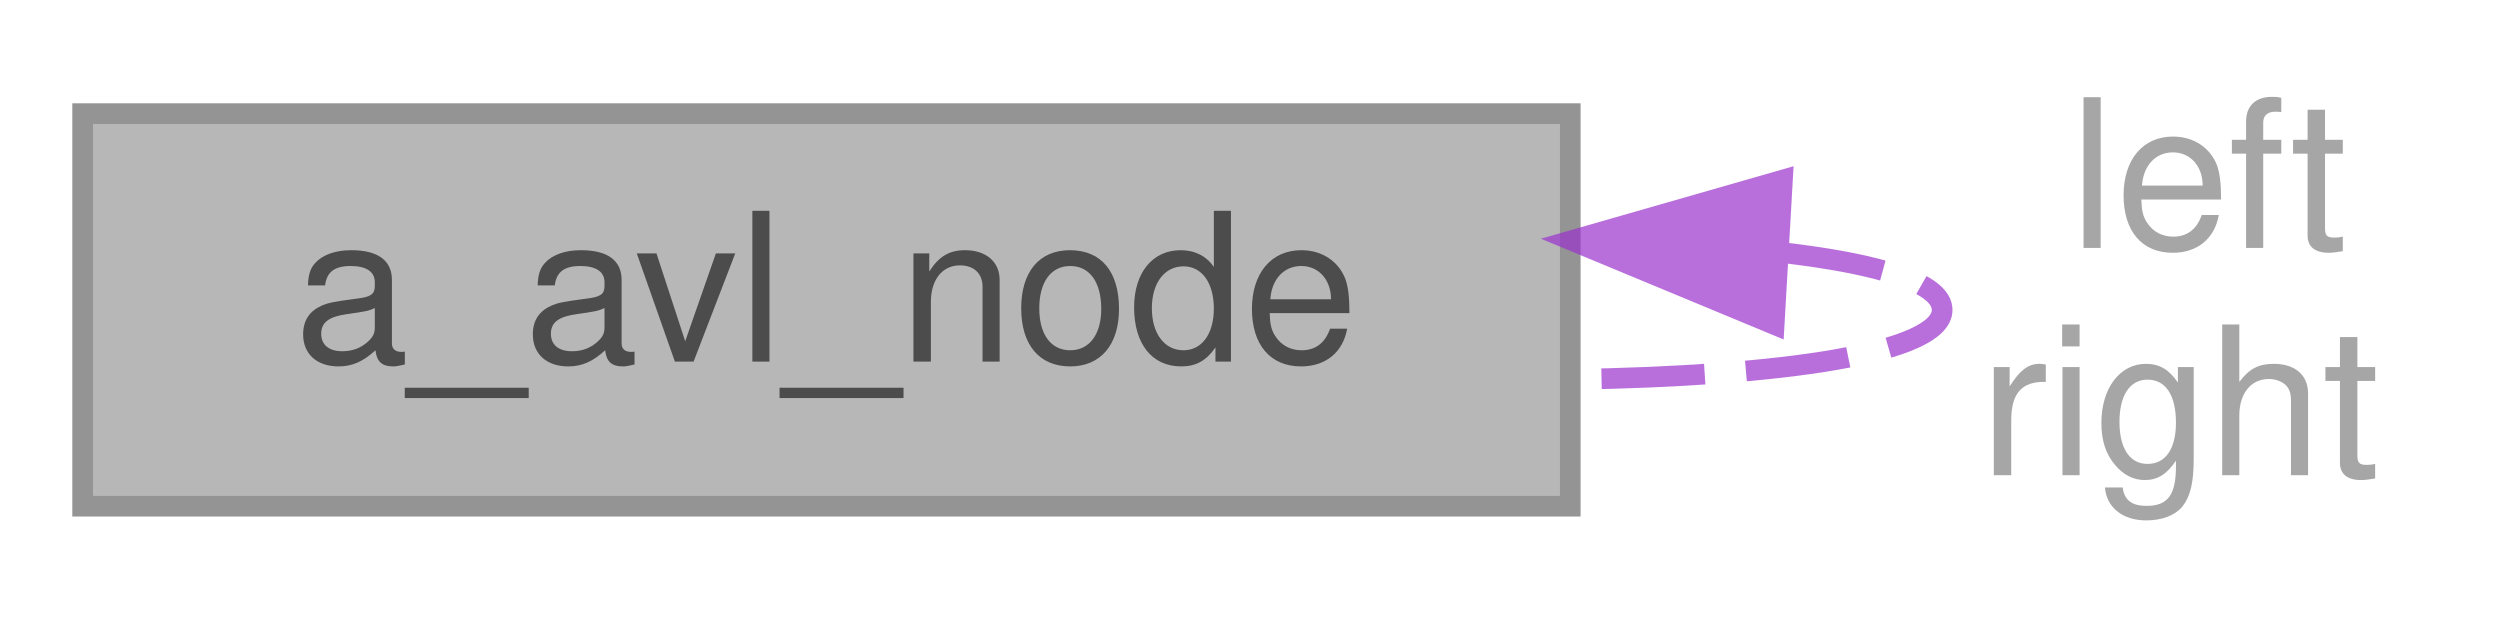
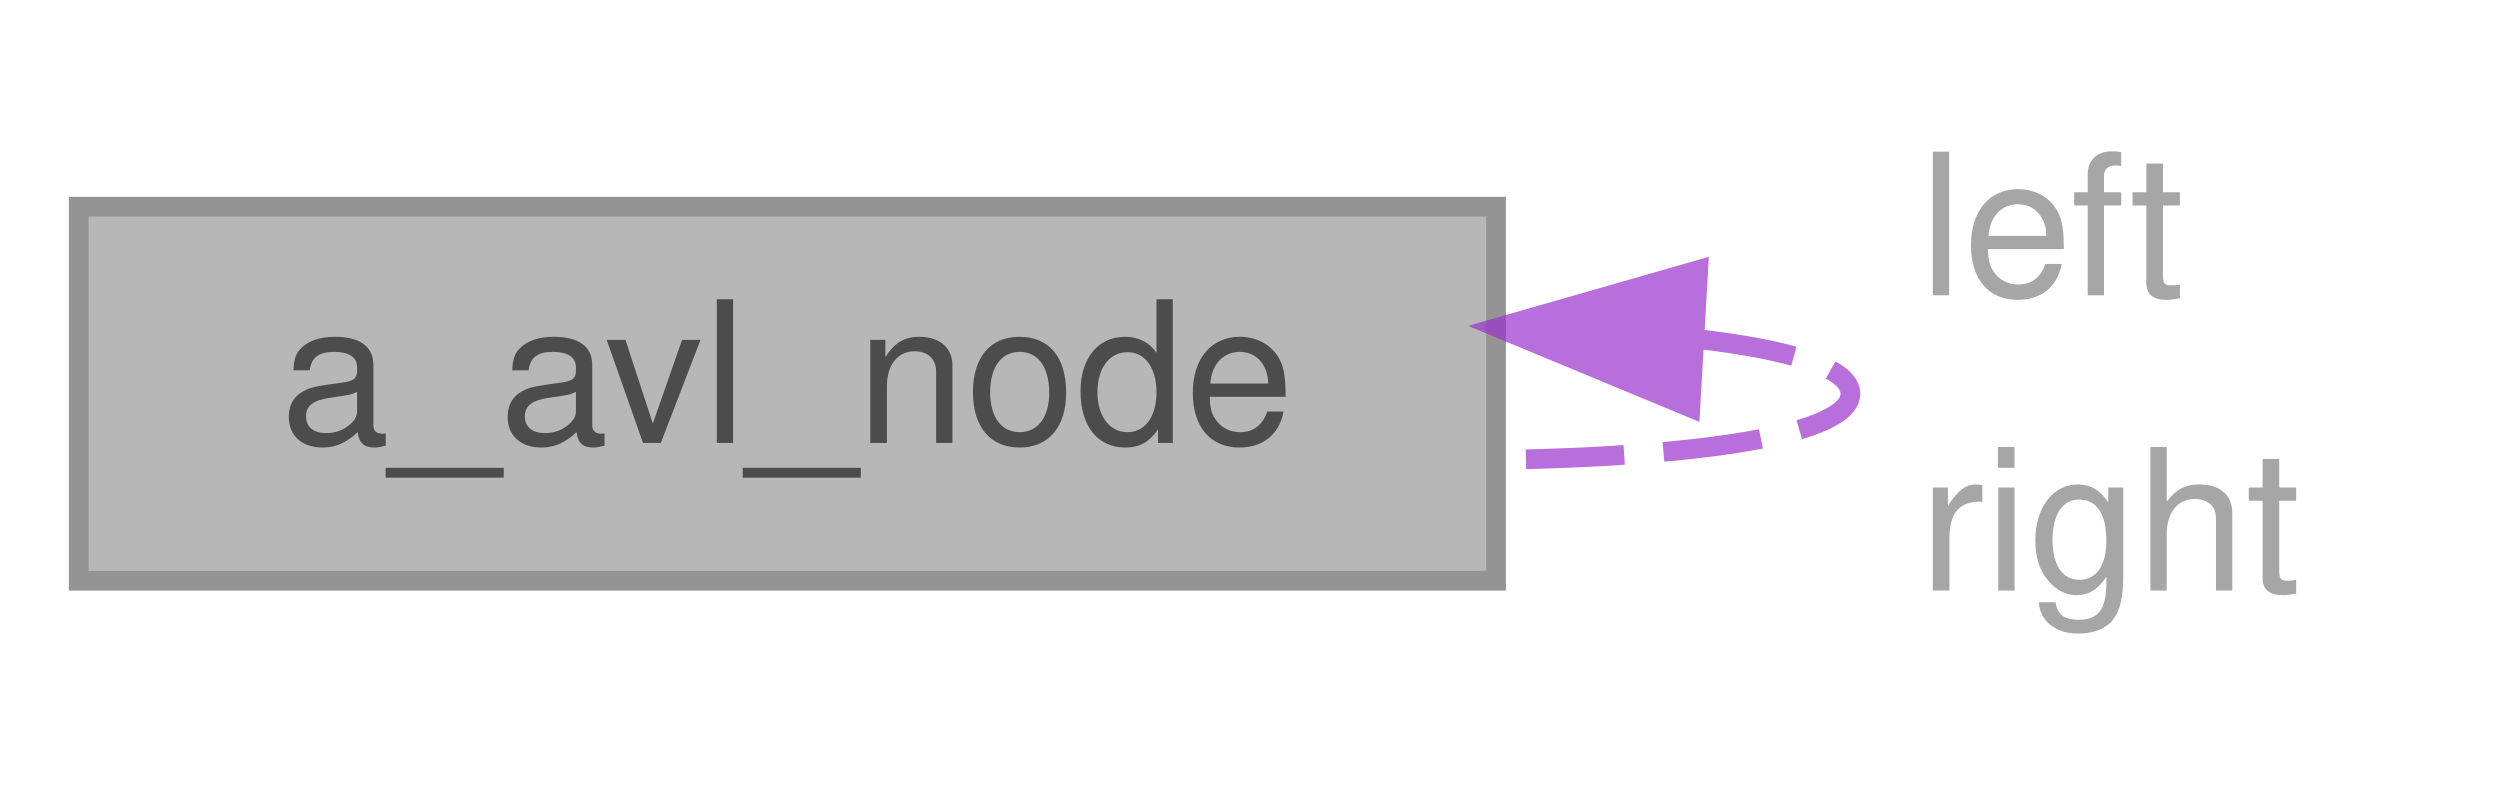
- <svg xmlns="http://www.w3.org/2000/svg" xmlns:xlink="http://www.w3.org/1999/xlink" width="121pt" height="30pt" viewBox="0.00 0.00 121.00 30.00">
+ <svg xmlns="http://www.w3.org/2000/svg" xmlns:xlink="http://www.w3.org/1999/xlink" width="127pt" height="40pt" viewBox="0.00 0.00 127.00 40.00">
  <svg id="main" version="1.1" xml:space="preserve">
    <style type="text/css">
.node, .edge {opacity: 0.7;}
.node.selected, .edge.selected {opacity: 1;}
.edge:hover path { stroke: red; }
.edge:hover polygon { stroke: red; fill: red; }
</style>
    <svg id="graph" class="graph">
-       <g id="graph0" class="graph" transform="scale(1 1) rotate(0) translate(4 26)">
+       <g id="graph0" class="graph" transform="scale(1 1) rotate(0) translate(4 36)">
        <g id="Node000001" class="node">
          <g id="a_Node000001">
            <a xlink:title="instance structure for AVL binary search tree node">
-               <polygon fill="#999999" stroke="#666666" points="72,-20.5 0,-20.5 0,-1.5 72,-1.5 72,-20.5" />
-               <text text-anchor="middle" x="36" y="-8.5" font-family="Helvetica,sans-Serif" font-size="10.00">a_avl_node</text>
+               <polygon fill="#999999" stroke="#666666" points="72,-25.5 0,-25.5 0,-6.5 72,-6.5 72,-25.5" />
+               <text text-anchor="middle" x="36" y="-13.5" font-family="Helvetica,sans-Serif" font-size="10.00">a_avl_node</text>
            </a>
          </g>
        </g>
        <g id="edge1_Node000001_Node000001" class="edge">
          <g id="a_edge1_Node000001_Node000001">
            <a xlink:title=" ">
-               <path fill="none" stroke="#9a32cd" stroke-dasharray="5,2" d="M82.21,-13.78C86.96,-13.23 90,-12.31 90,-11 90,-8.91 82.22,-7.79 72.09,-7.64" />
-               <polygon fill="#9a32cd" stroke="#9a32cd" points="81.87,-10.3 72.09,-14.36 82.27,-17.28 81.87,-10.3" />
+               <path fill="none" stroke="#9a32cd" stroke-dasharray="5,2" d="M82.21,-18.78C86.96,-18.23 90,-17.31 90,-16 90,-13.91 82.22,-12.79 72.09,-12.64" />
+               <polygon fill="#9a32cd" stroke="#9a32cd" points="81.87,-15.3 72.09,-19.36 82.27,-22.28 81.87,-15.3" />
            </a>
          </g>
-           <text text-anchor="middle" x="101.5" y="-14" font-family="Helvetica,sans-Serif" font-size="10.00" fill="grey"> left</text>
-           <text text-anchor="middle" x="101.5" y="-3" font-family="Helvetica,sans-Serif" font-size="10.00" fill="grey">right</text>
+           <text text-anchor="start" x="93.5" y="-21" font-family="Helvetica,sans-Serif" font-size="10.00" fill="grey">left</text>
+           <text text-anchor="start" x="93.5" y="-6" font-family="Helvetica,sans-Serif" font-size="10.00" fill="grey">right</text>
        </g>
      </g>
    </svg>
  </svg>
  <style type="text/css">

[data-mouse-over-selected='false'] { opacity: 0.7; }
[data-mouse-over-selected='true']  { opacity: 1.0; }

</style>
</svg>
